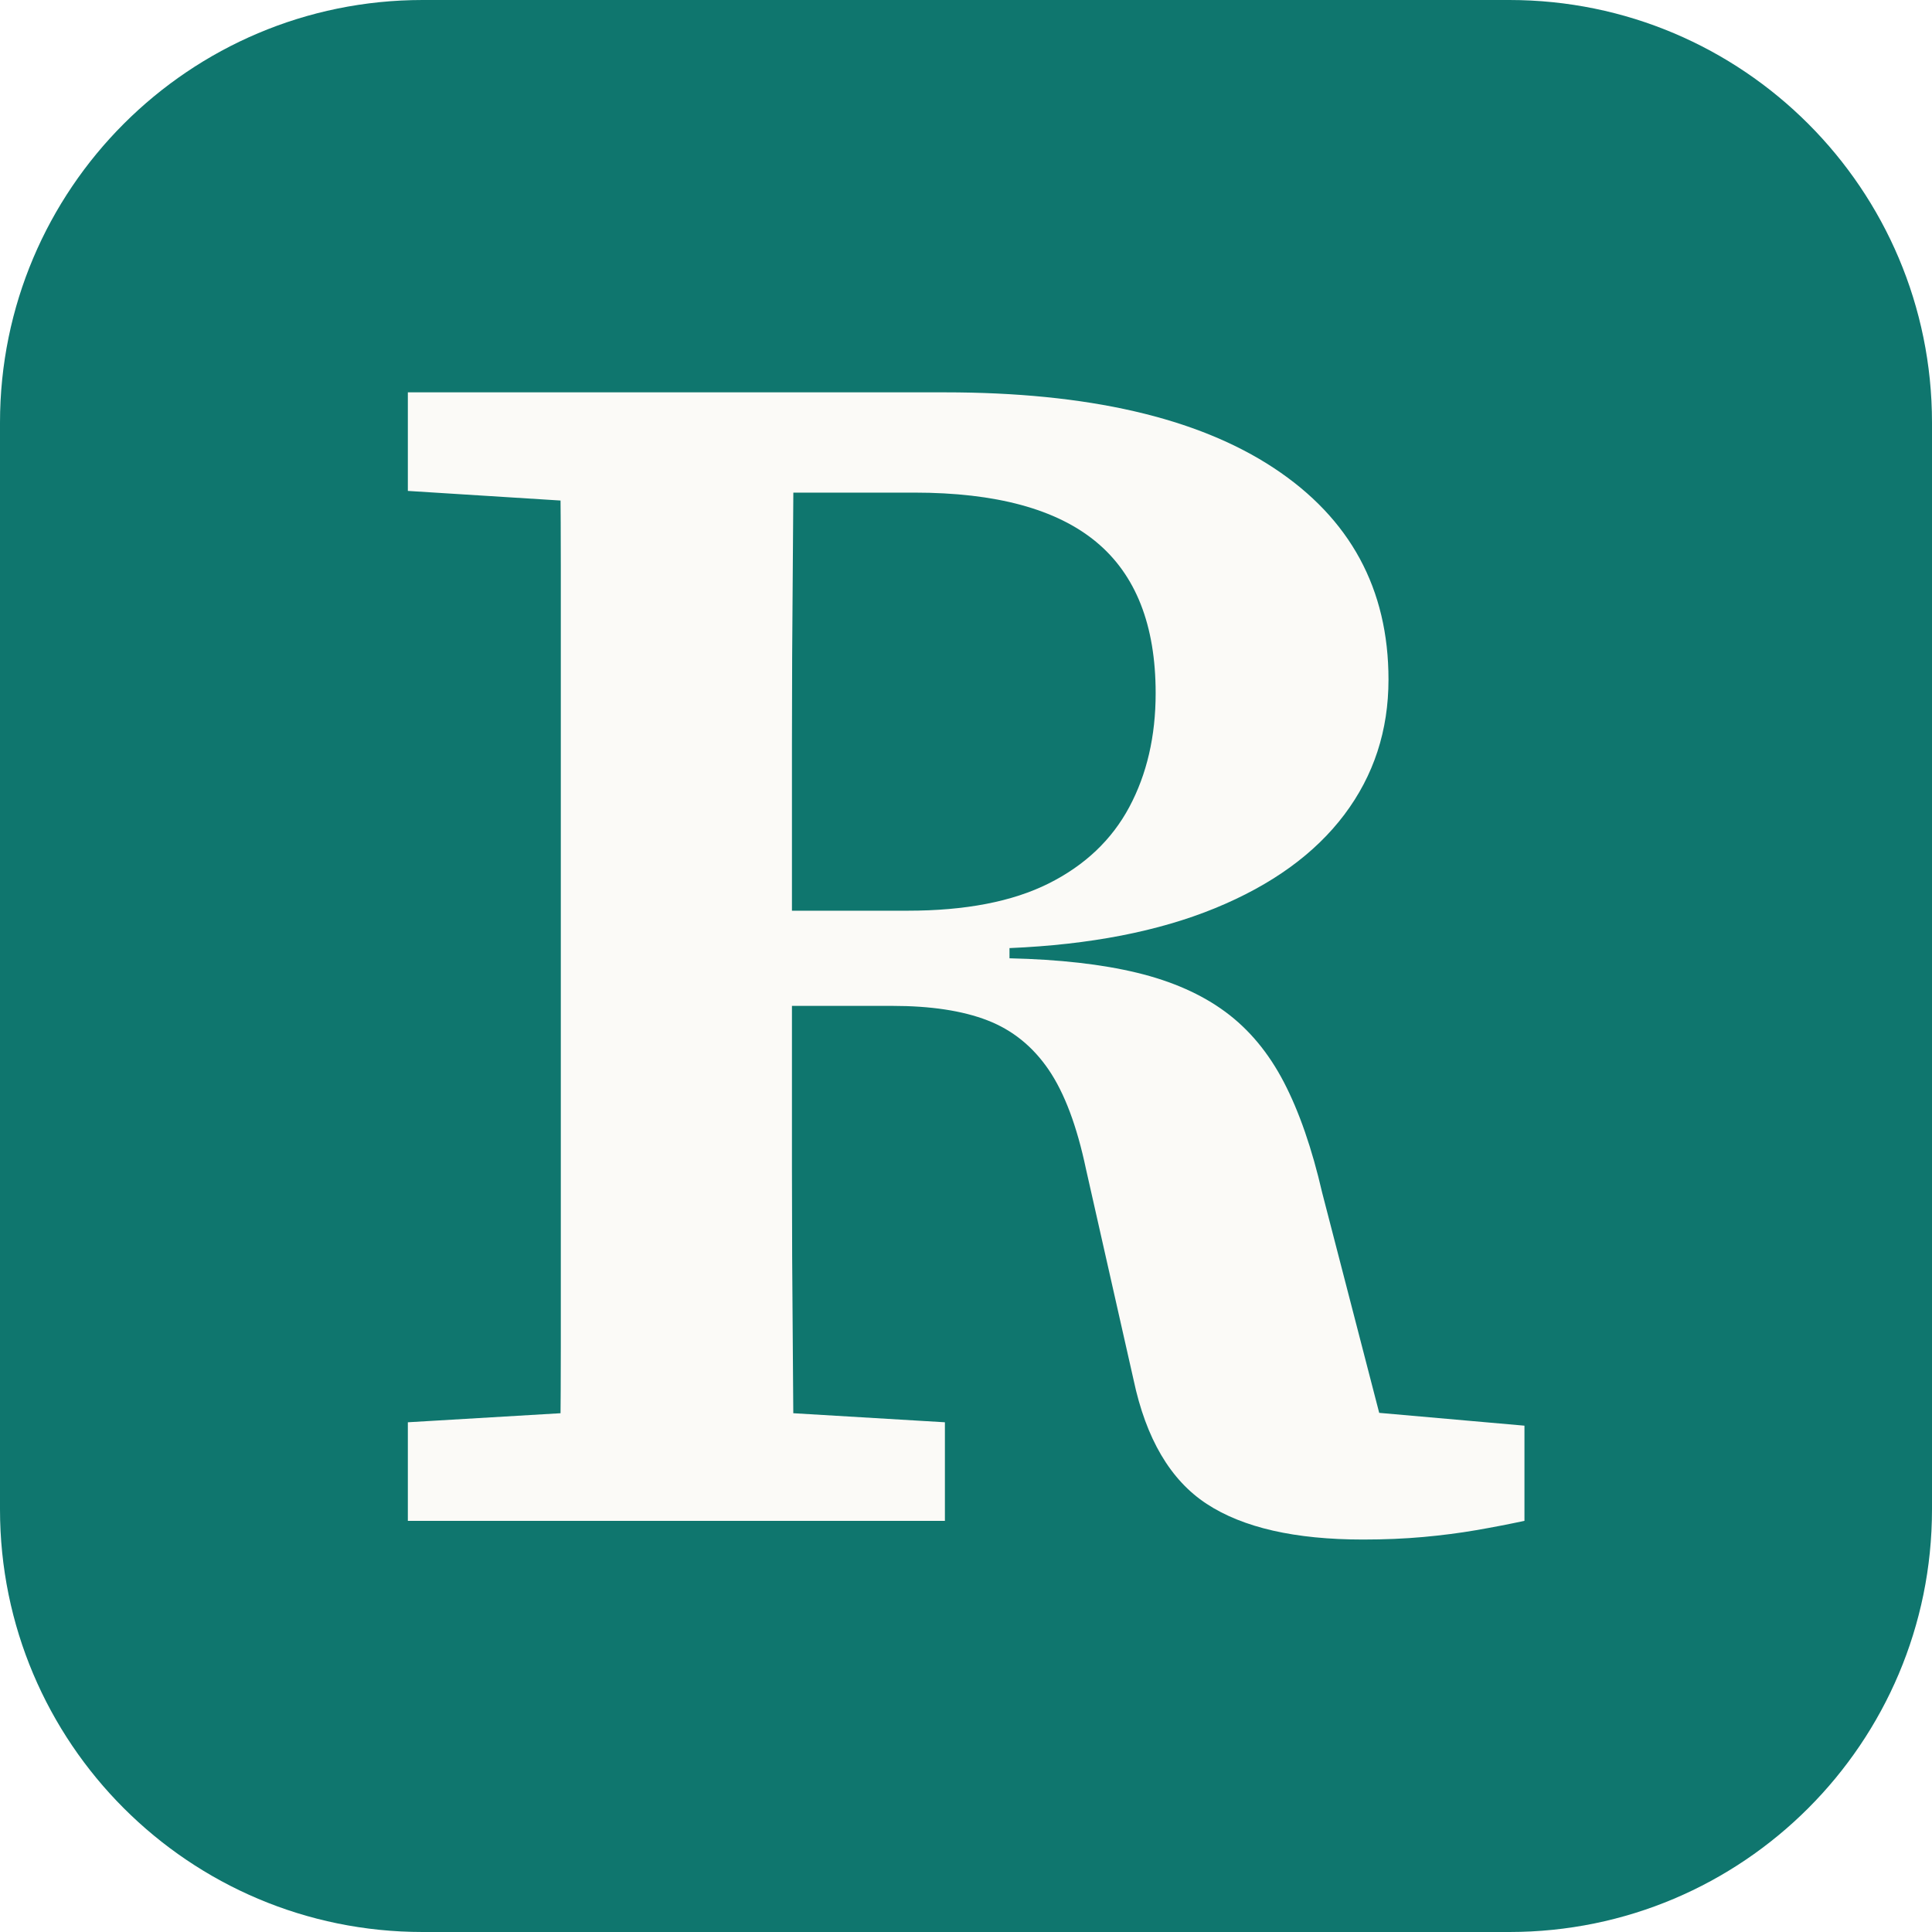
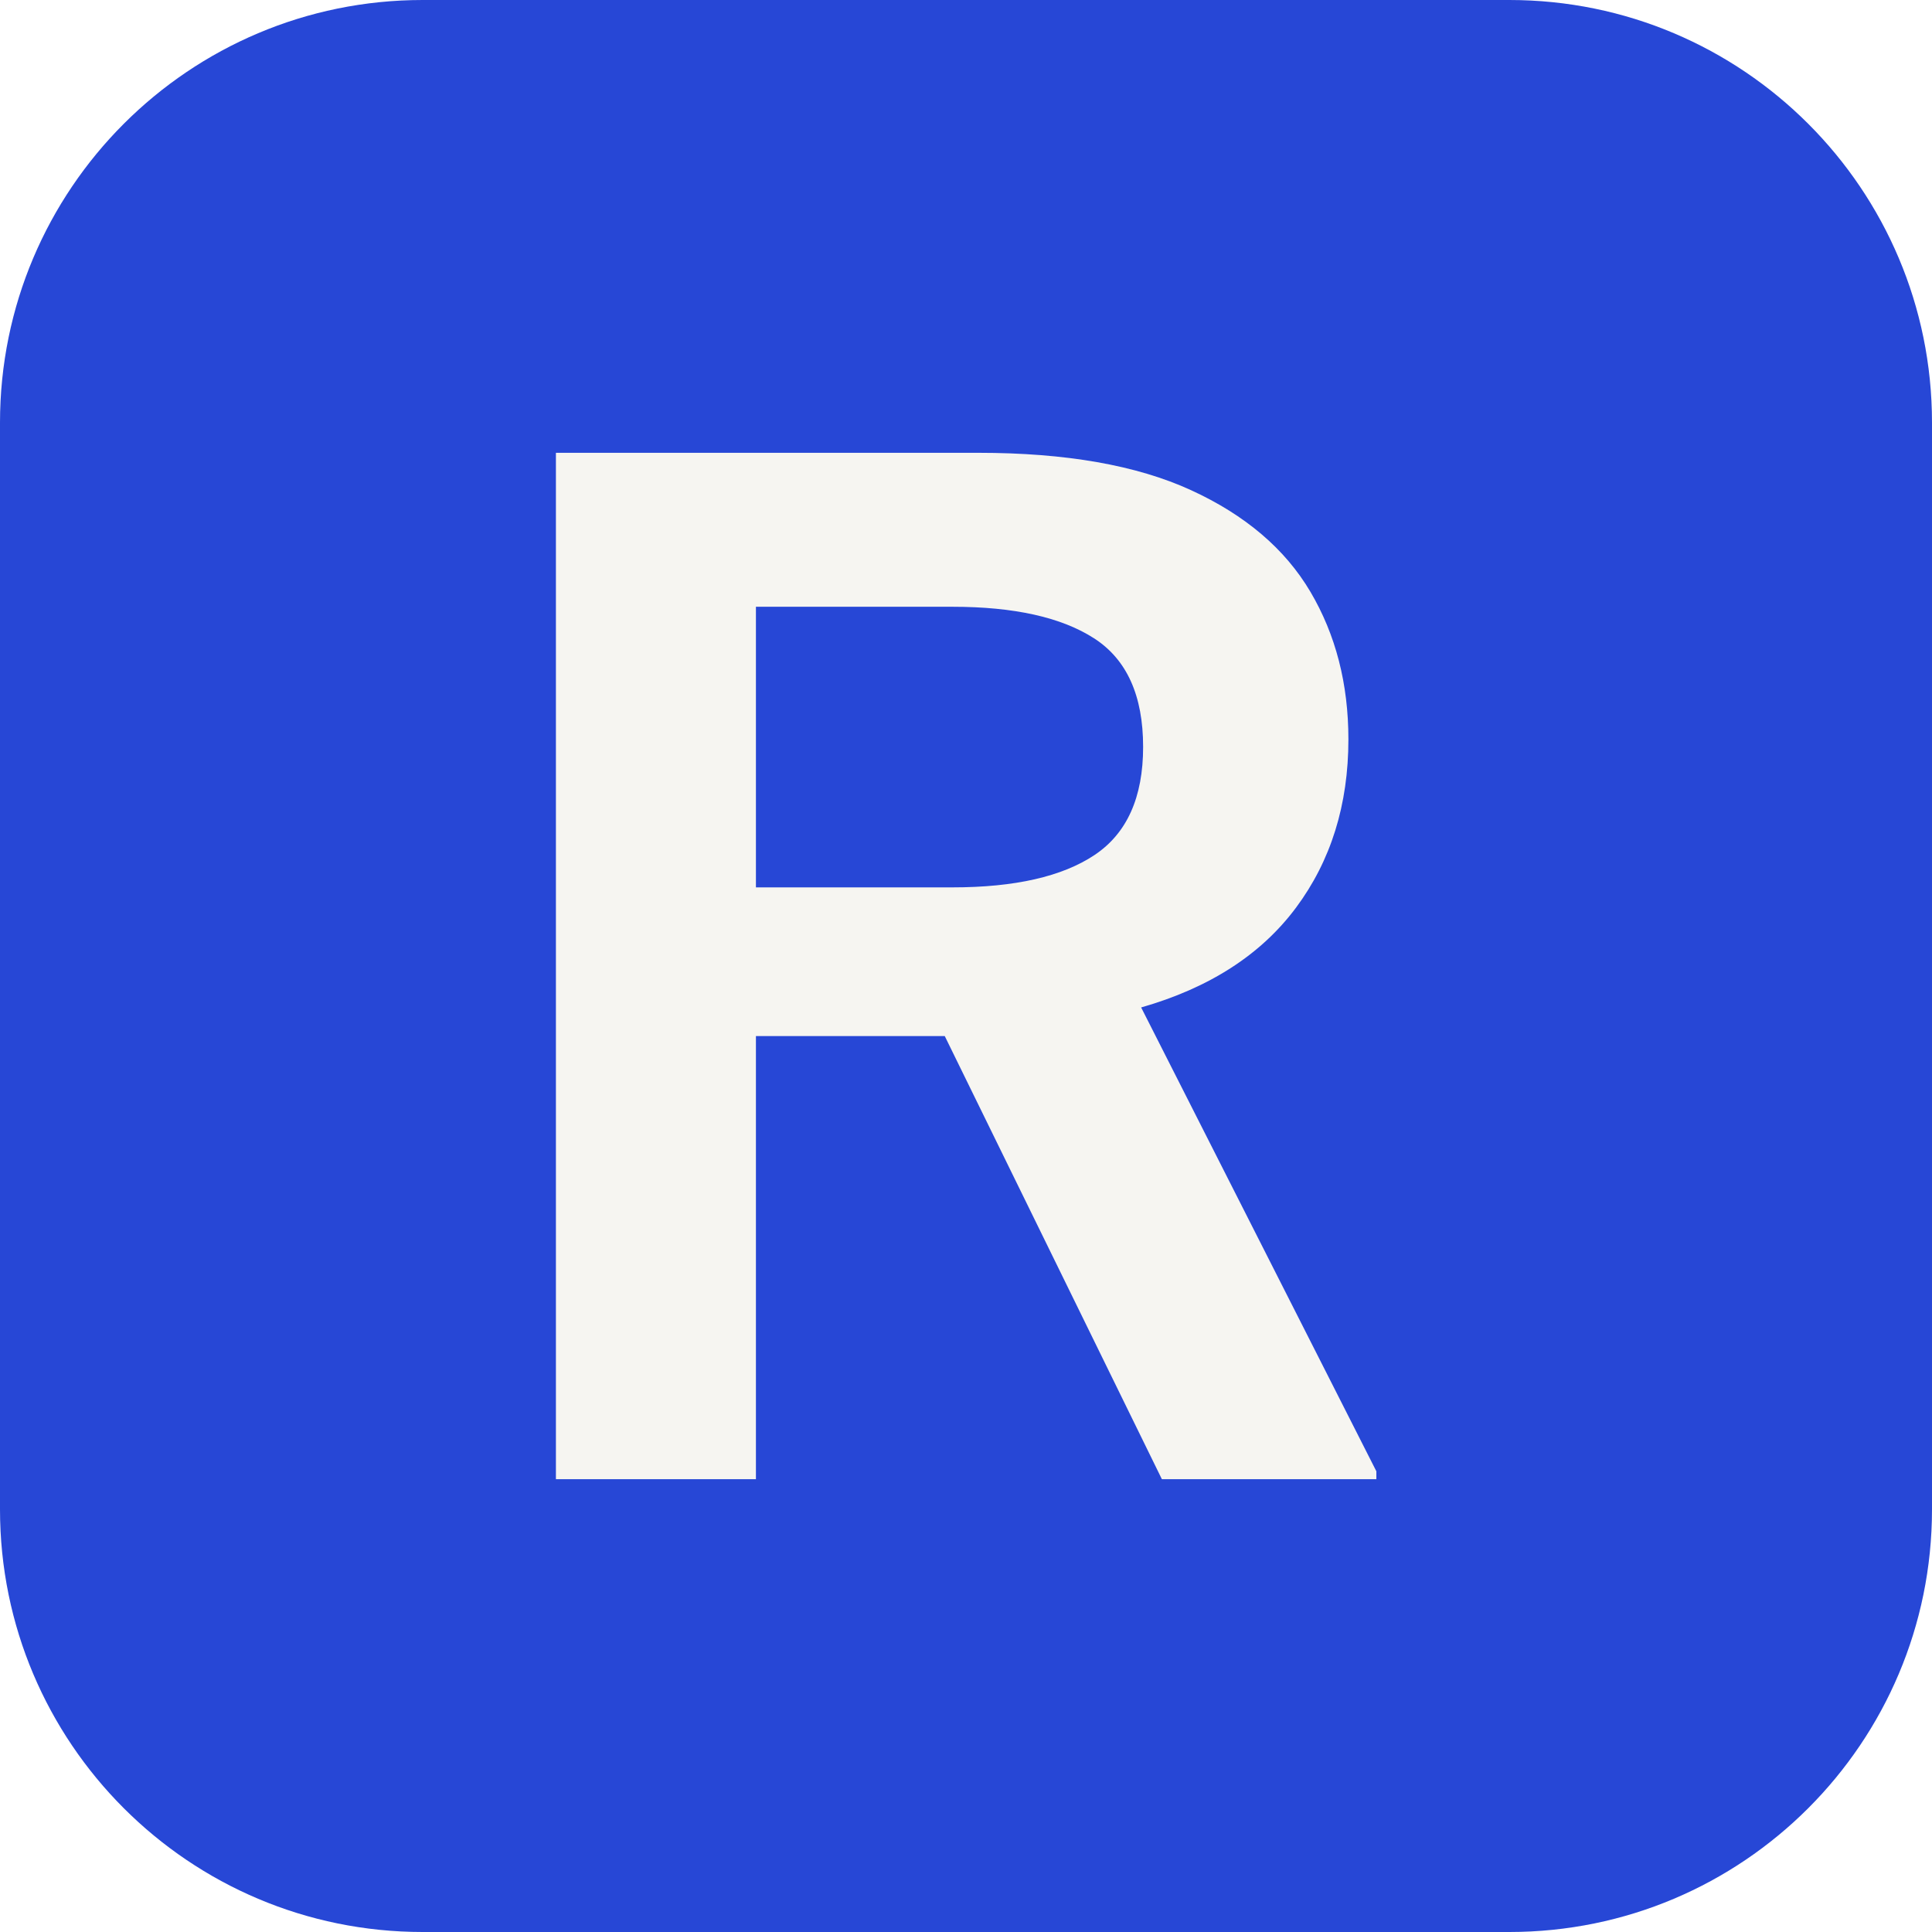
<svg xmlns="http://www.w3.org/2000/svg" viewBox="0 0 64 64">
-   <rect width="64" height="64" rx="14" fill="#0f766e" />
-   <path fill="#fbfaf7" transform="translate(11.54 50.38) scale(0.0563 -0.0563)" d="M35 0V58L170 66H217L351 58V0ZM124 0Q125 51 125.0 102.0Q125 153 125.0 204.5Q125 256 125 306V358Q125 409 125.0 460.0Q125 511 125.0 562.0Q125 613 124 664H262Q262 613 261.5 561.0Q261 509 261.0 456.5Q261 404 261 348V313Q261 260 261.0 207.5Q261 155 261.5 103.5Q262 52 262 0ZM597 -11Q537 -11 505.0 10.0Q473 31 462 83L434 207Q426 245 412.0 265.5Q398 286 376.0 294.5Q354 303 320 303H196V359H329Q380 359 412.0 375.0Q444 391 459.5 420.0Q475 449 475 487Q475 547 440.0 576.0Q405 605 333 605H210V664H351Q477 664 544.5 619.5Q612 575 612 495Q612 450 586.0 415.5Q560 381 510.0 360.5Q460 340 389 337V331Q433 330 464.0 322.5Q495 315 516.0 299.5Q537 284 550.5 258.0Q564 232 573 193L616 27L556 68L692 56V0Q678 -3 663.5 -5.5Q649 -8 632.5 -9.5Q616 -11 597 -11ZM35 606V664H176V598H162Z" />
+   <rect width="64" height="64" rx="14" fill="#2747d6" />
+   <path fill="#f6f5f1" transform="translate(14.95 49.00) scale(0.04359 -0.04359)" d="M79.5 0V780H400.5Q500.25 780 562.125 751.625Q624 723.25 652.875 674.375Q681.75 625.5 681.75 562.25Q681.75 487.75 641.875 434.25Q602 380.75 524.25 358.5L703 6V0H540L375 336.75H231.5V0ZM231.5 449.75H380.75Q452 449.75 488.875 474.375Q525.75 499 525.75 556.5Q525.75 615 488.5 639.0Q451.25 663 380.75 663H231.5Z" />
</svg>
